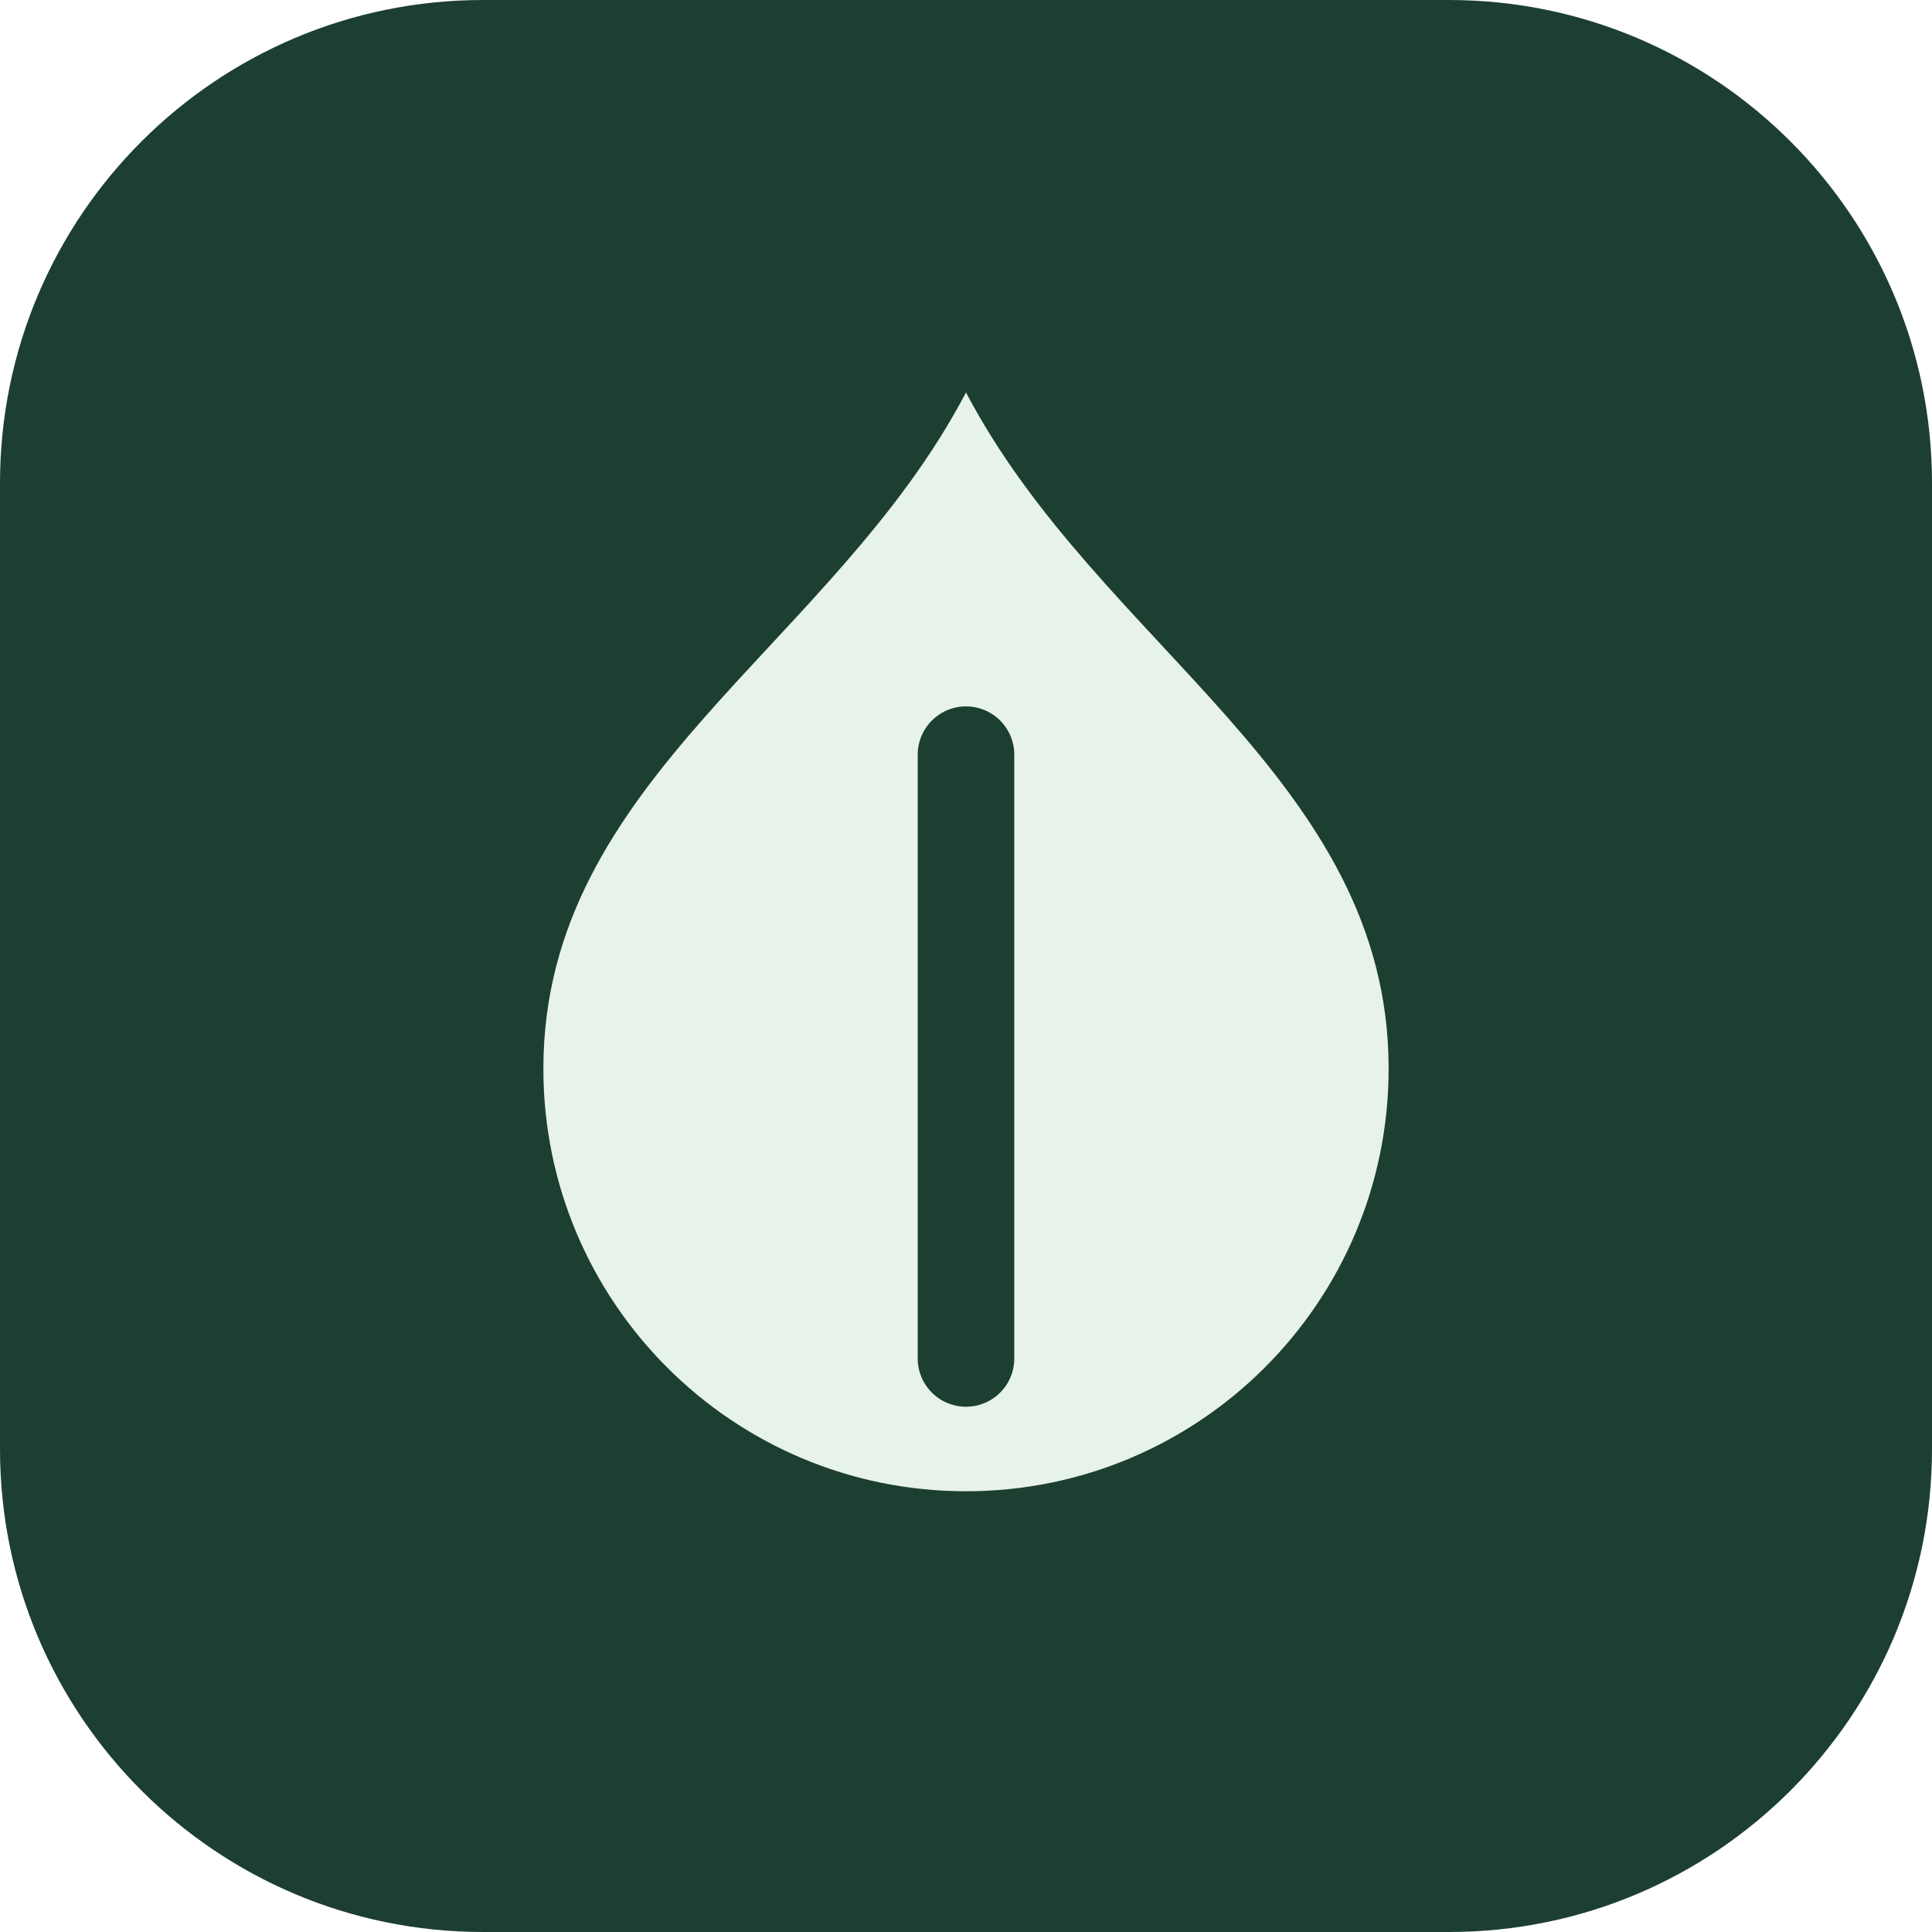
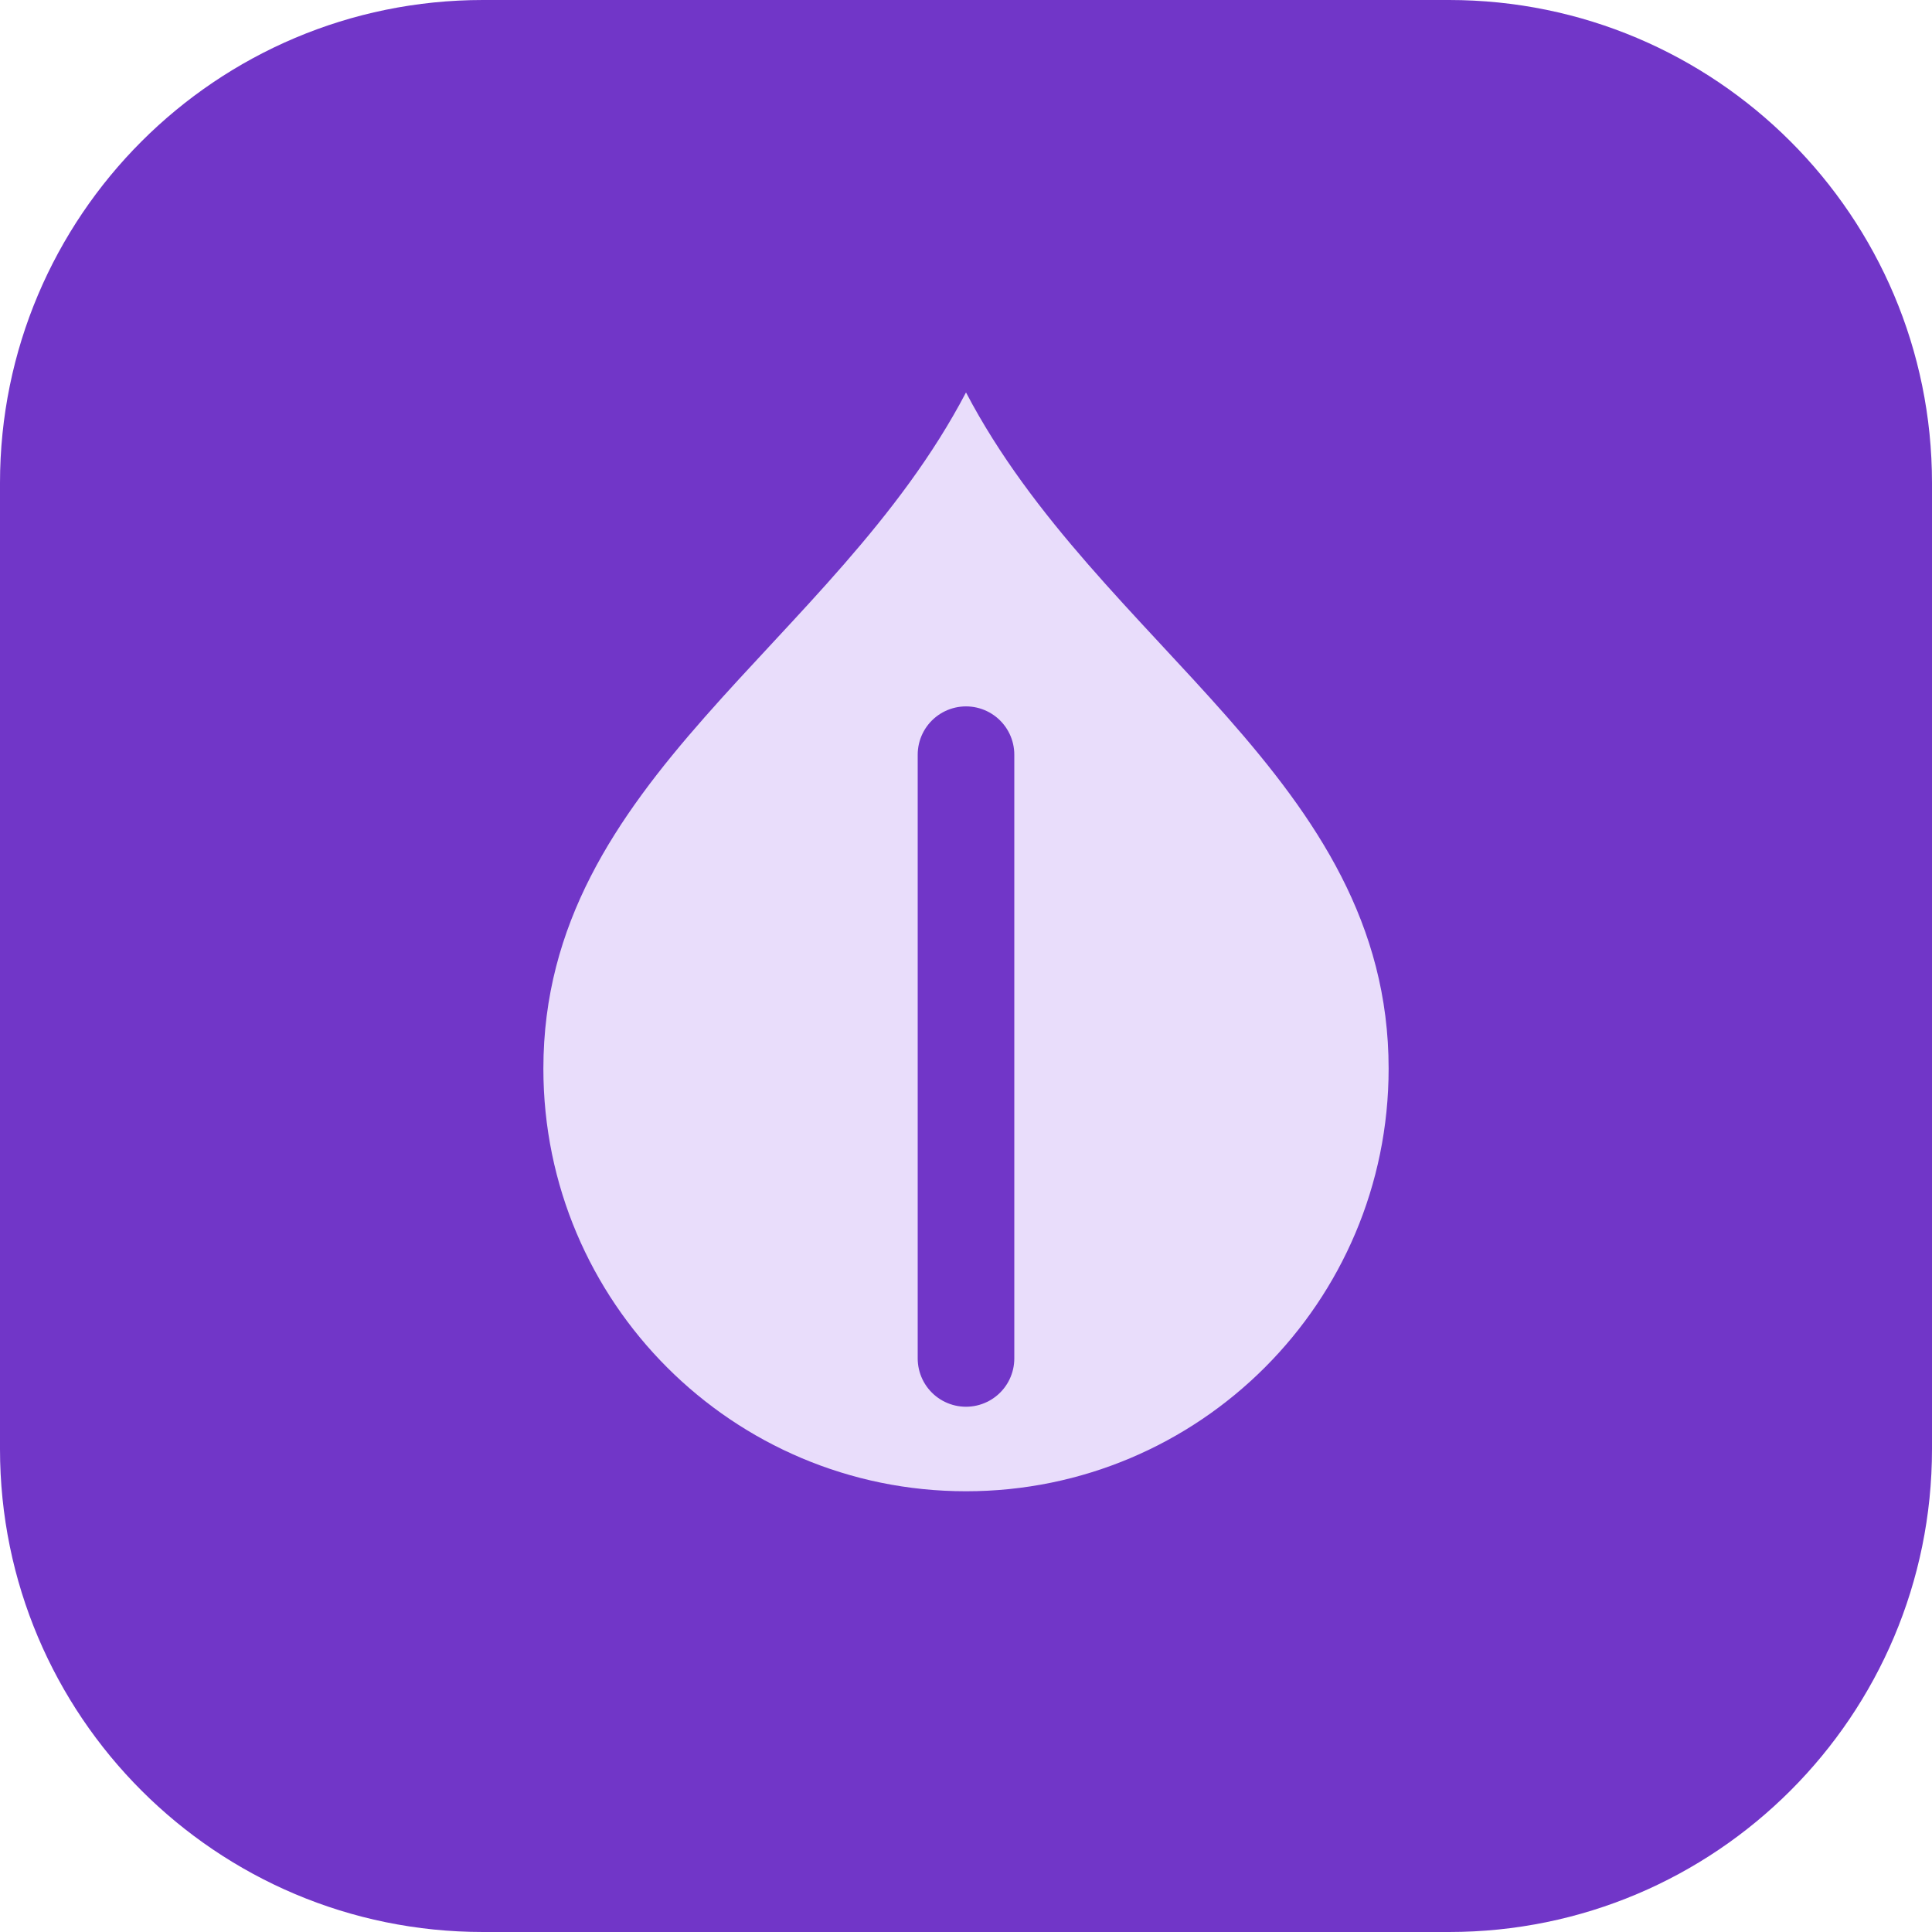
<svg xmlns="http://www.w3.org/2000/svg" viewBox="0 0 32 32">
-   <rect width="32" height="32" rx="8" fill="#1d3f31" />
-   <path d="M16 6.5c2.2 4.2 7 6.4 7 11.2a7 7 0 1 1-14 0c0-4.8 4.8-7 7-11.2z" fill="#e7f3ea" />
-   <path d="M16 12.5v10" stroke="#1d3f31" stroke-width="1.6" stroke-linecap="round" />
+   <rect width="32" height="32" rx="8" fill="#7136C8" />
+   <path d="M16 6.5c2.2 4.2 7 6.4 7 11.2a7 7 0 1 1-14 0c0-4.8 4.8-7 7-11.2z" fill="#E9DDFB" />
+   <path d="M16 12.5v10" stroke="#7136C8" stroke-width="1.6" stroke-linecap="round" />
</svg>
